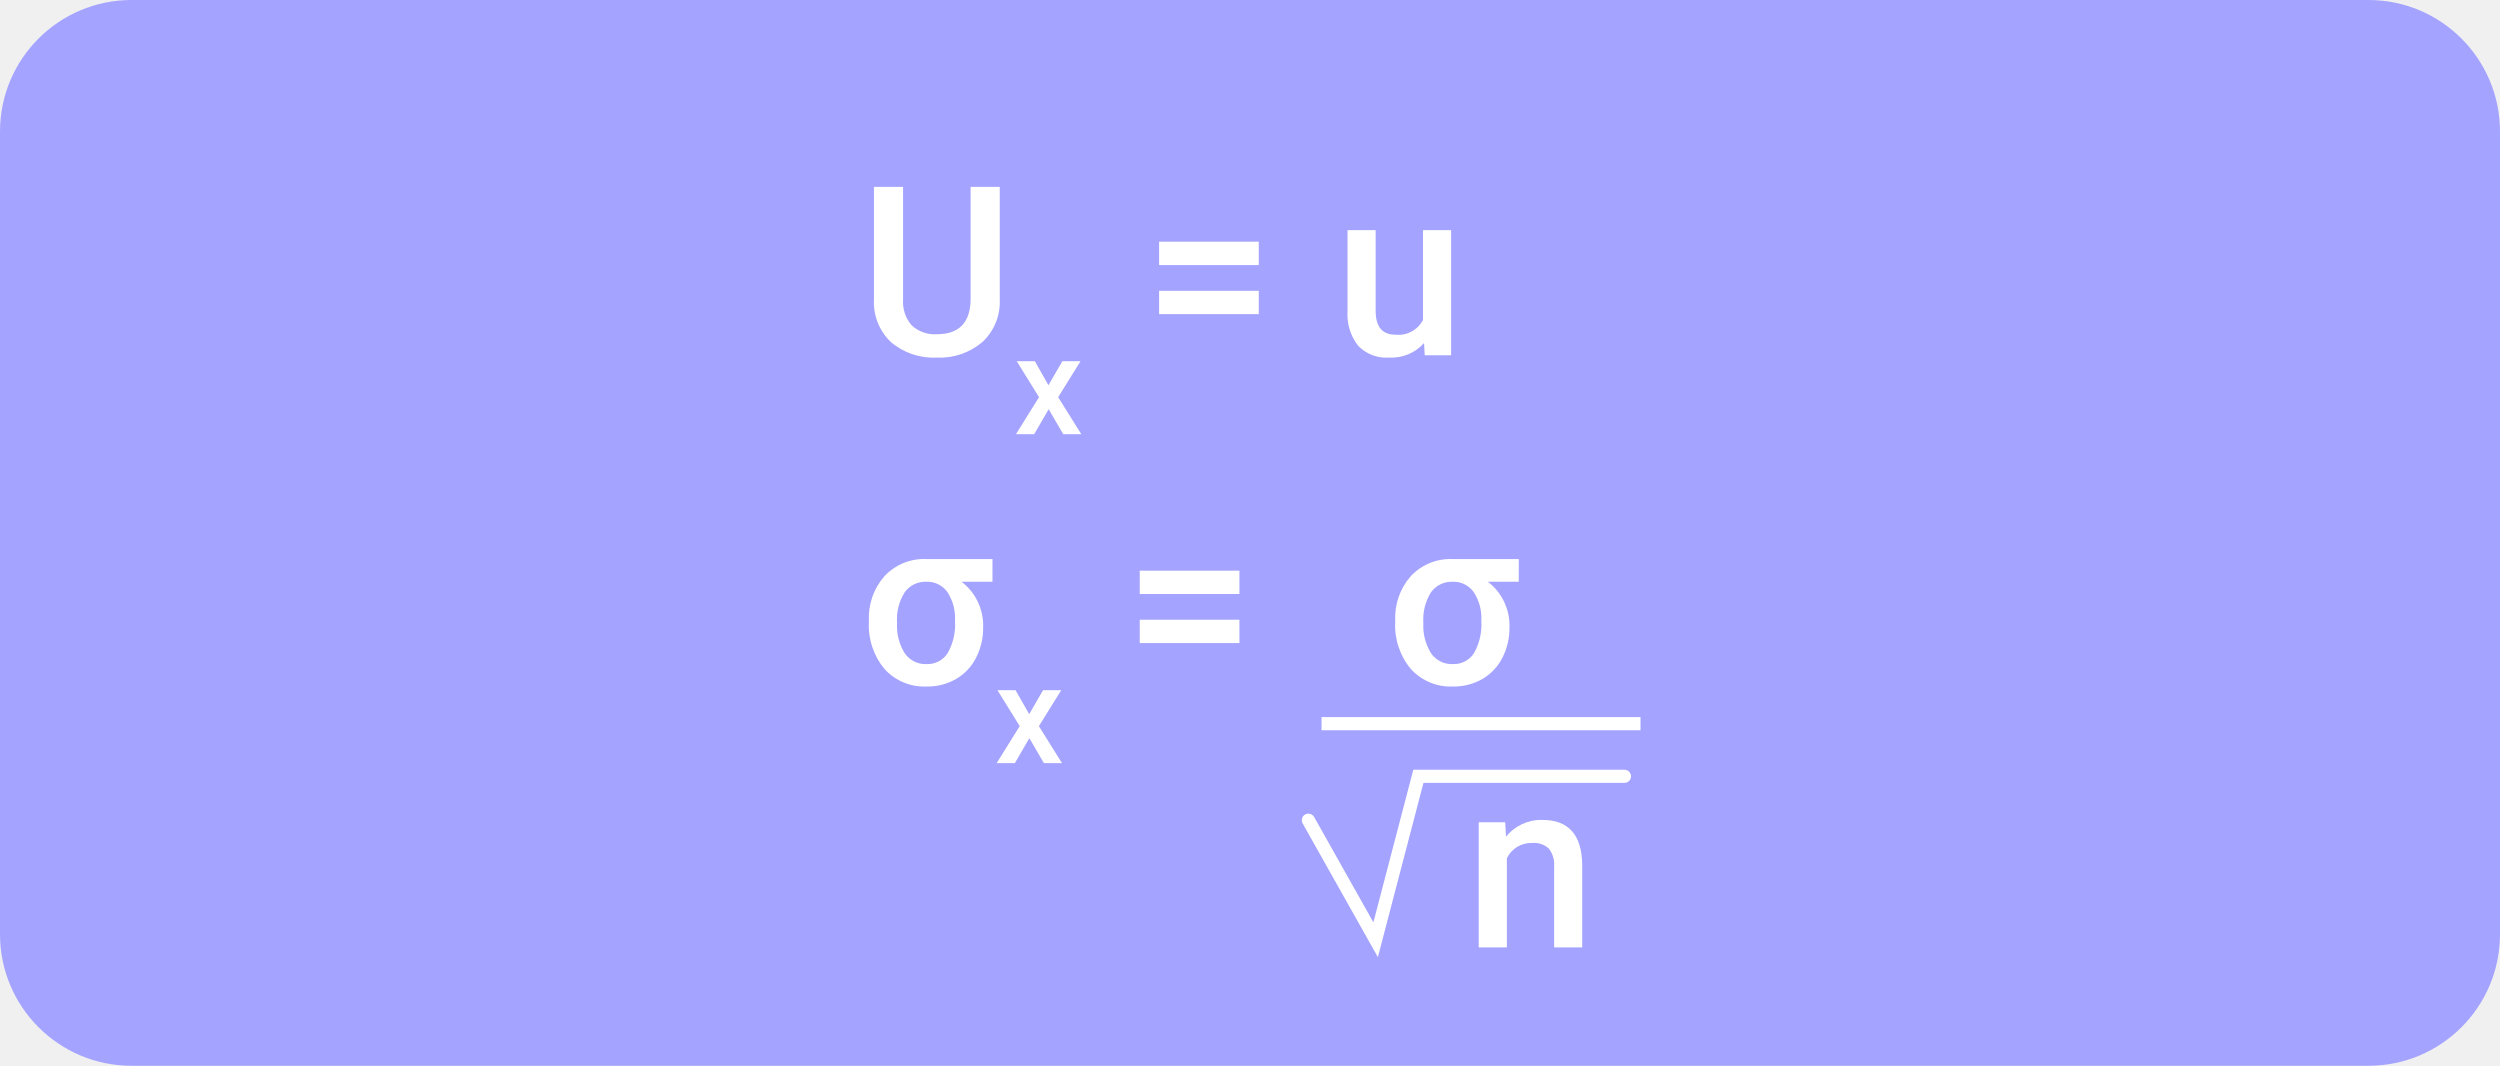
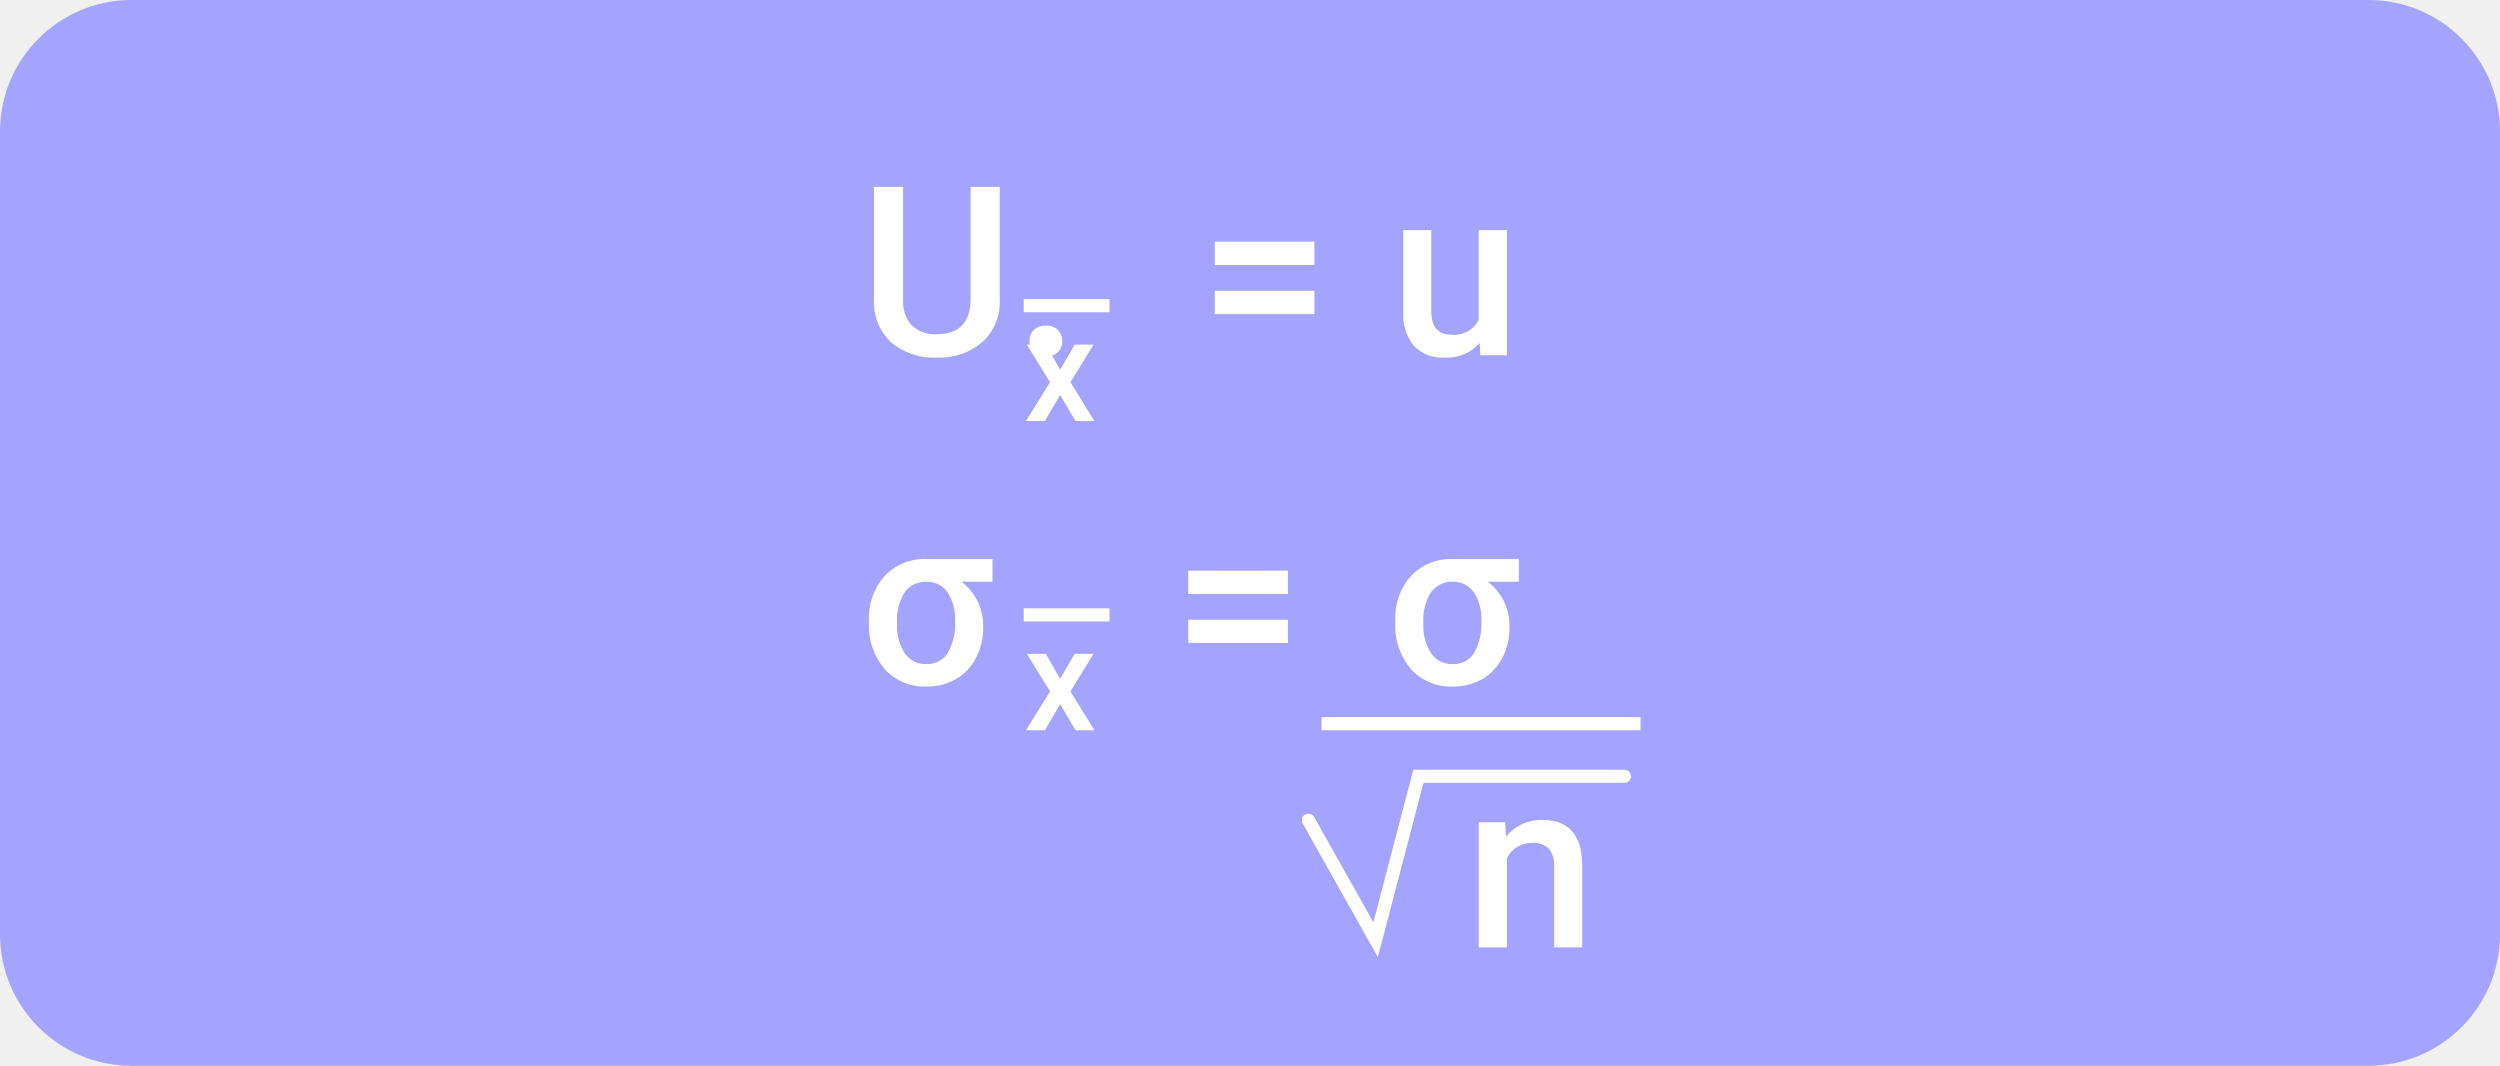
<svg xmlns="http://www.w3.org/2000/svg" width="190" height="81" viewBox="0 0 190 81">
-   <g id="Grupo_166884" data-name="Grupo 166884" transform="translate(-894 -2766)">
-     <path id="Trazado_197402" data-name="Trazado 197402" d="M10,0H180a10,10,0,0,1,10,10V71a10,10,0,0,1-10,10H10A10,10,0,0,1,0,71V10A10,10,0,0,1,10,0Z" transform="translate(894 2766)" fill="#a4a3ff" />
-     <path id="Trazado_197406" data-name="Trazado 197406" d="M10.661-12.8v8.552a4.156,4.156,0,0,1-1.305,3.23A4.958,4.958,0,0,1,5.88.176,4.993,4.993,0,0,1,2.391-1,4.176,4.176,0,0,1,1.1-4.254V-12.8H3.313v8.561a2.719,2.719,0,0,0,.65,1.96A2.537,2.537,0,0,0,5.88-1.6q2.566,0,2.566-2.707V-12.8Zm3.7,15.075L15.419.453H16.8l-1.7,2.733L16.86,6H15.486L14.379,4.1,13.277,6H11.892l1.753-2.815L11.954.453h1.374ZM30.347-6.855H22.771V-8.631h7.576Zm0,3.727H22.771V-4.9h7.576Zm12.56,2.2A3.312,3.312,0,0,1,40.235.176a2.952,2.952,0,0,1-2.342-.905,3.851,3.851,0,0,1-.8-2.619V-9.51h2.136v6.135q0,1.811,1.5,1.811a2.111,2.111,0,0,0,2.1-1.116V-9.51h2.136V0H42.959Z" transform="translate(959.32 2793)" fill="#fff" />
-     <path id="Trazado_197403" data-name="Trazado 197403" d="M10.107-7.787H7.761A4.2,4.2,0,0,1,9.4-4.3a4.9,4.9,0,0,1-.536,2.285A3.92,3.92,0,0,1,7.348-.4,4.344,4.344,0,0,1,5.1.176,4.086,4.086,0,0,1,1.916-1.143a5.152,5.152,0,0,1-1.2-3.595v-.105A4.779,4.779,0,0,1,1.9-8.213a4.114,4.114,0,0,1,3.138-1.3h5.071ZM2.856-4.658a3.933,3.933,0,0,0,.584,2.307A1.913,1.913,0,0,0,5.1-1.529a1.824,1.824,0,0,0,1.6-.826A4.423,4.423,0,0,0,7.26-4.843,3.587,3.587,0,0,0,6.684-7a1.875,1.875,0,0,0-1.6-.787,1.942,1.942,0,0,0-1.63.773A3.851,3.851,0,0,0,2.856-4.658ZM12.9,2.278,13.952.453h1.384l-1.7,2.733L15.392,6H14.018L12.911,4.1,11.809,6H10.425l1.753-2.815L10.486.453H11.86ZM28.879-6.855H21.3V-8.631h7.576Zm0,3.727H21.3V-4.9h7.576Z" transform="translate(959.32 2818)" fill="#fff" />
-     <path id="Trazado_197404" data-name="Trazado 197404" d="M10.107-7.787H7.761A4.2,4.2,0,0,1,9.4-4.3a4.9,4.9,0,0,1-.536,2.285A3.92,3.92,0,0,1,7.348-.4,4.344,4.344,0,0,1,5.1.176,4.086,4.086,0,0,1,1.916-1.143a5.152,5.152,0,0,1-1.2-3.595v-.105A4.779,4.779,0,0,1,1.9-8.213a4.114,4.114,0,0,1,3.138-1.3h5.071ZM2.856-4.658a3.933,3.933,0,0,0,.584,2.307A1.913,1.913,0,0,0,5.1-1.529a1.824,1.824,0,0,0,1.6-.826A4.423,4.423,0,0,0,7.26-4.843,3.587,3.587,0,0,0,6.684-7a1.875,1.875,0,0,0-1.6-.787,1.942,1.942,0,0,0-1.63.773A3.851,3.851,0,0,0,2.856-4.658Z" transform="translate(999.32 2818)" fill="#fff" />
+   <g id="Grupo_171247" data-name="Grupo 171247" transform="translate(-894 -2766)">
+     <path id="Trazado_205200" data-name="Trazado 205200" d="M10,0H180a10,10,0,0,1,10,10V71a10,10,0,0,1-10,10H10A10,10,0,0,1,0,71V10A10,10,0,0,1,10,0Z" transform="translate(894 2766)" fill="#a4a3ff" />
+     <path id="Trazado_205204" data-name="Trazado 205204" d="M10.661-12.8v8.552a4.156,4.156,0,0,1-1.305,3.23A4.958,4.958,0,0,1,5.88.176,4.993,4.993,0,0,1,2.391-1,4.176,4.176,0,0,1,1.1-4.254V-12.8H3.313v8.561a2.719,2.719,0,0,0,.65,1.96A2.537,2.537,0,0,0,5.88-1.6q2.566,0,2.566-2.707V-12.8Zm3.5,10.547a1.22,1.22,0,0,1,.923.338,1.175,1.175,0,0,1,.325.848,1.134,1.134,0,0,1-.325.831,1.238,1.238,0,0,1-.923.33,1.242,1.242,0,0,1-.905-.325,1.115,1.115,0,0,1-.334-.835,1.175,1.175,0,0,1,.325-.848A1.208,1.208,0,0,1,14.159-2.25ZM34.576-6.855H27V-8.631h7.576Zm0,3.727H27V-4.9h7.576Zm12.56,2.2A3.312,3.312,0,0,1,44.464.176a2.952,2.952,0,0,1-2.342-.905,3.851,3.851,0,0,1-.8-2.619V-9.51h2.136v6.135q0,1.811,1.5,1.811a2.111,2.111,0,0,0,2.1-1.116V-9.51H49.2V0H47.188Z" transform="translate(959.32 2793)" fill="#fff" />
+     <path id="Trazado_205202" data-name="Trazado 205202" d="M10.107-7.787H7.761A4.2,4.2,0,0,1,9.4-4.3a4.9,4.9,0,0,1-.536,2.285A3.92,3.92,0,0,1,7.348-.4,4.344,4.344,0,0,1,5.1.176,4.086,4.086,0,0,1,1.916-1.143a5.152,5.152,0,0,1-1.2-3.595v-.105A4.779,4.779,0,0,1,1.9-8.213a4.114,4.114,0,0,1,3.138-1.3h5.071ZM2.856-4.658a3.933,3.933,0,0,0,.584,2.307A1.913,1.913,0,0,0,5.1-1.529a1.824,1.824,0,0,0,1.6-.826A4.423,4.423,0,0,0,7.26-4.843,3.587,3.587,0,0,0,6.684-7a1.875,1.875,0,0,0-1.6-.787,1.942,1.942,0,0,0-1.63.773A3.851,3.851,0,0,0,2.856-4.658Zm29.707-2.2H24.987V-8.631h7.576Zm0,3.727H24.987V-4.9h7.576Z" transform="translate(959.32 2818)" fill="#fff" />
+     <path id="Trazado_205203" data-name="Trazado 205203" d="M10.107-7.787H7.761A4.2,4.2,0,0,1,9.4-4.3a4.9,4.9,0,0,1-.536,2.285A3.92,3.92,0,0,1,7.348-.4,4.344,4.344,0,0,1,5.1.176,4.086,4.086,0,0,1,1.916-1.143a5.152,5.152,0,0,1-1.2-3.595v-.105A4.779,4.779,0,0,1,1.9-8.213a4.114,4.114,0,0,1,3.138-1.3h5.071ZM2.856-4.658a3.933,3.933,0,0,0,.584,2.307A1.913,1.913,0,0,0,5.1-1.529a1.824,1.824,0,0,0,1.6-.826A4.423,4.423,0,0,0,7.26-4.843,3.587,3.587,0,0,0,6.684-7a1.875,1.875,0,0,0-1.6-.787,1.942,1.942,0,0,0-1.63.773A3.851,3.851,0,0,0,2.856-4.658Z" transform="translate(999.32 2818)" fill="#fff" />
    <path id="Trazado_177499" data-name="Trazado 177499" d="M-8315.884,8036h24.243" transform="translate(9310.32 -5215)" fill="#fff" stroke="#fff" stroke-width="1" />
    <path id="Trazado_177500" data-name="Trazado 177500" d="M-8312.862,8041l5.111,9.084,3.25-12.42h15.659" transform="translate(9306.299 -5212.664)" fill="none" stroke="#fff" stroke-linecap="round" stroke-width="1" />
-     <path id="Trazado_197405" data-name="Trazado 197405" d="M3.076-9.51l.062,1.1A3.419,3.419,0,0,1,5.906-9.686q2.971,0,3.023,3.4V0H6.794V-6.161A1.958,1.958,0,0,0,6.4-7.5a1.645,1.645,0,0,0-1.279-.435A2.058,2.058,0,0,0,3.2-6.768V0H1.063V-9.51Z" transform="translate(1005.32 2838)" fill="#fff" />
+     <path id="Trazado_205201" data-name="Trazado 205201" d="M3.076-9.51l.062,1.1A3.419,3.419,0,0,1,5.906-9.686q2.971,0,3.023,3.4V0H6.794V-6.161A1.958,1.958,0,0,0,6.4-7.5a1.645,1.645,0,0,0-1.279-.435A2.058,2.058,0,0,0,3.2-6.768V0H1.063V-9.51Z" transform="translate(1005.32 2838)" fill="#fff" />
+     <g id="Grupo_171233" data-name="Grupo 171233">
+       <text id="x" transform="translate(971.803 2798)" fill="#fff" font-size="11" font-family="Roboto-Medium, Roboto" font-weight="500">
+         <tspan x="0" y="0">x</tspan>
+       </text>
+       <path id="Trazado_205139" data-name="Trazado 205139" d="M-3801-11801.768h6.518" transform="translate(4772.803 14591)" fill="none" stroke="#fff" stroke-width="1" />
+     </g>
+     <g id="Grupo_171234" data-name="Grupo 171234" transform="translate(0 23.5)">
+       <text id="x-2" data-name="x" transform="translate(971.803 2798)" fill="#fff" font-size="11" font-family="Roboto-Medium, Roboto" font-weight="500">
+         <tspan x="0" y="0">x</tspan>
+       </text>
+       <path id="Trazado_205139-2" data-name="Trazado 205139" d="M-3801-11801.768h6.518" transform="translate(4772.803 14591)" fill="none" stroke="#fff" stroke-width="1" />
+     </g>
  </g>
</svg>
